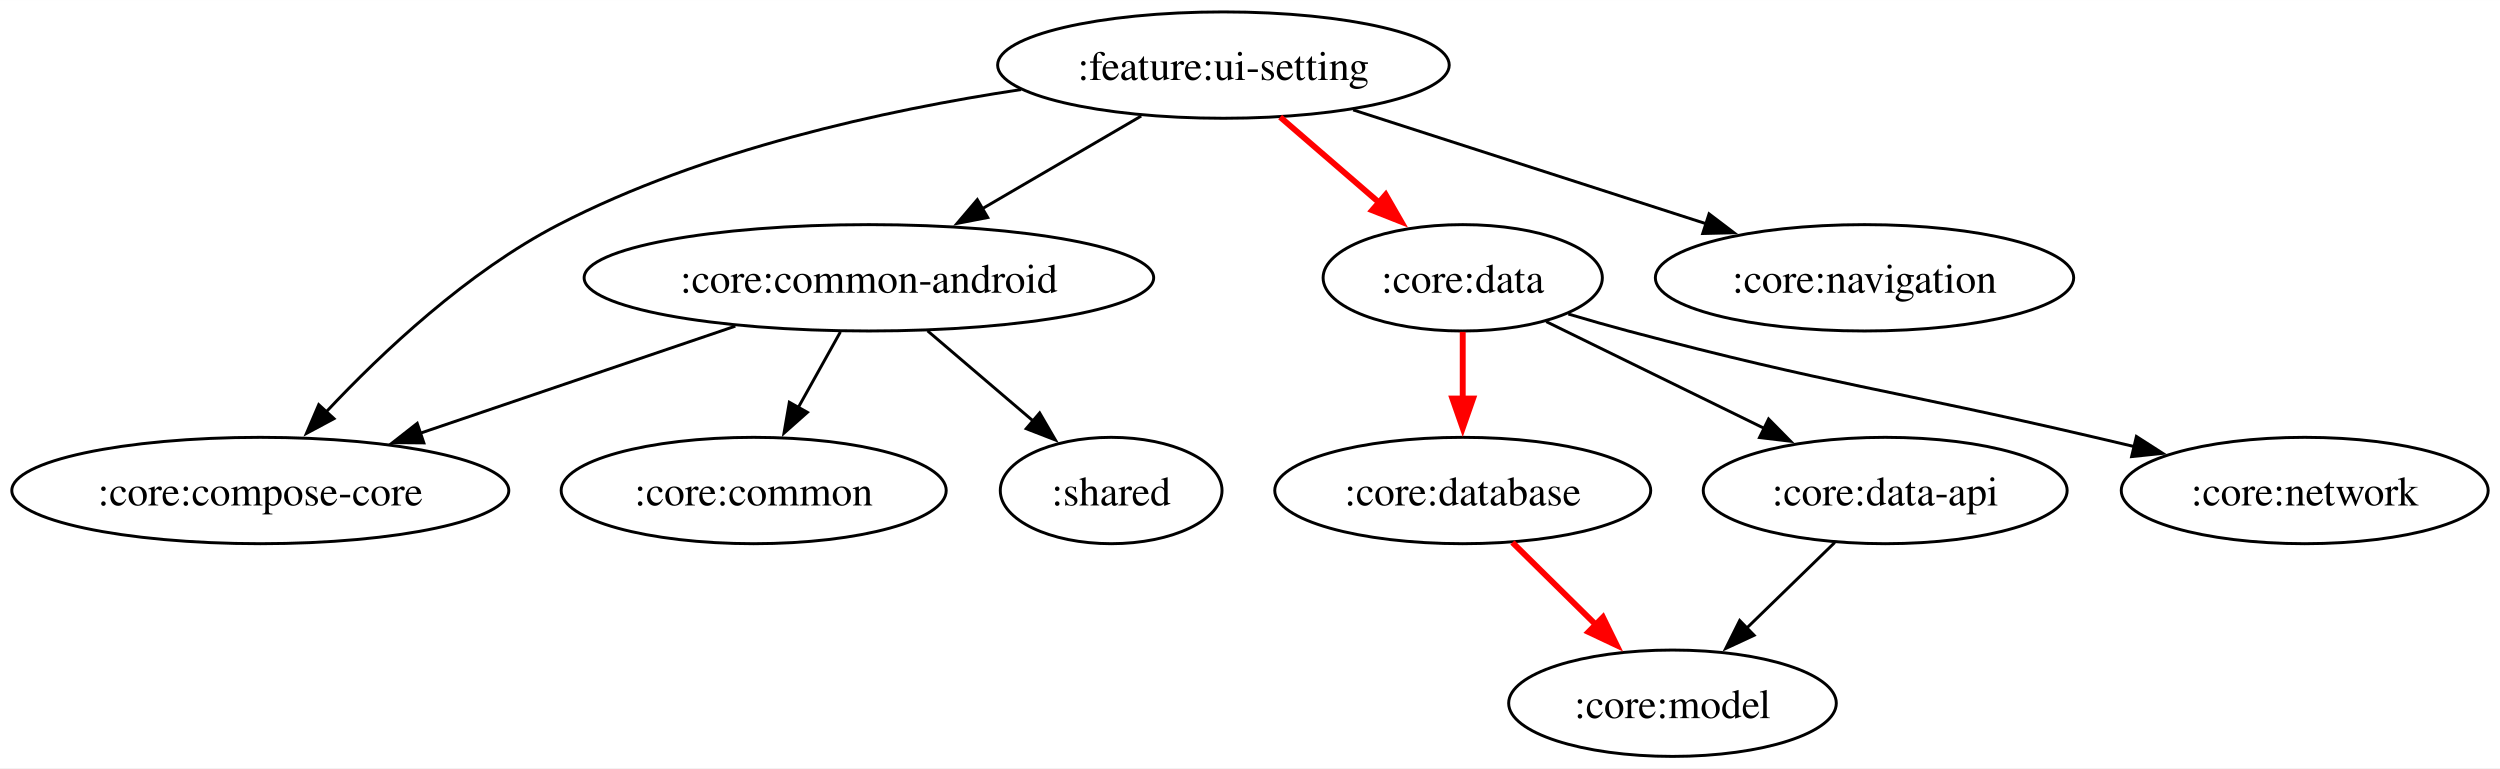
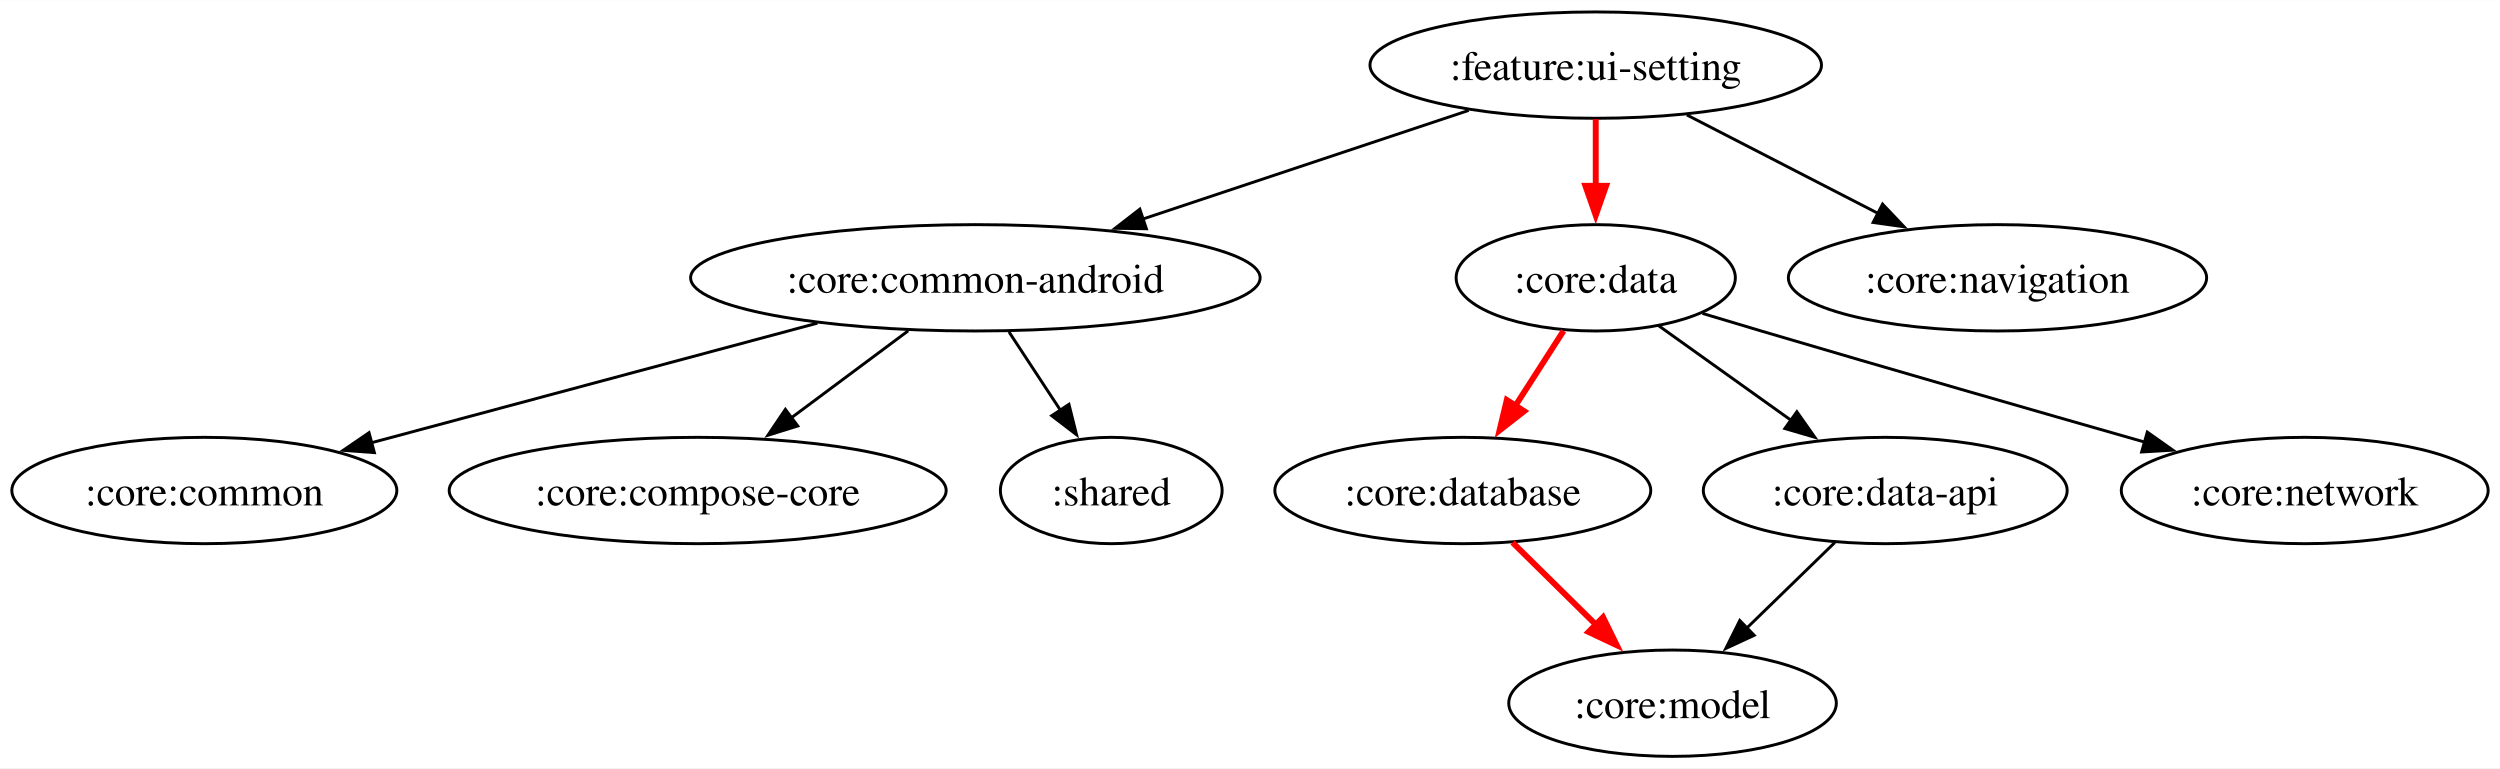
- <svg xmlns="http://www.w3.org/2000/svg" width="1128" height="260pt" viewBox="0 0 846.21 260">
+ <svg xmlns="http://www.w3.org/2000/svg" width="1128" height="260pt" viewBox="0 0 846.27 260">
  <g class="graph">
-     <path fill="#fff" d="M0 260V0h846.21v260z" />
+     <path fill="#fff" d="M0 260V0h846.27v260z" />
    <g class="node" transform="translate(4 256)">
-       <ellipse cx="410.11" cy="-234" fill="none" stroke="#000" rx="76.43" ry="18" />
-       <text x="410.11" y="-228.95" font-family="Times,serif" font-size="14" text-anchor="middle">:feature:ui-setting</text>
+       <ellipse cx="536.17" cy="-234" fill="none" stroke="#000" rx="76.43" ry="18" />
+       <text x="536.17" y="-228.95" font-family="Times,serif" font-size="14" text-anchor="middle">:feature:ui-setting</text>
    </g>
    <g class="node" transform="translate(4 256)">
-       <ellipse cx="290.11" cy="-162" fill="none" stroke="#000" rx="96.39" ry="18" />
-       <text x="290.11" y="-156.95" font-family="Times,serif" font-size="14" text-anchor="middle">:core:common-android</text>
+       <ellipse cx="326.17" cy="-162" fill="none" stroke="#000" rx="96.39" ry="18" />
+       <text x="326.17" y="-156.95" font-family="Times,serif" font-size="14" text-anchor="middle">:core:common-android</text>
    </g>
    <g stroke="#000" class="edge">
-       <path fill="none" d="M386.28 39.24c-15.98 9.31-36.27 21.15-53.75 31.35" />
-       <path d="m334.33 73.59-10.4 2.01 6.87-8.06z" />
+       <path fill="none" d="M497.17 37.33c-31.97 10.66-75.89 25.3-110.67 36.89" />
+       <path d="m388.06 77.39-10.6-.15 8.38-6.49z" />
    </g>
    <g class="node" transform="translate(4 256)">
-       <ellipse cx="84.11" cy="-90" fill="none" stroke="#000" rx="84.11" ry="18" />
-       <text x="84.11" y="-84.95" font-family="Times,serif" font-size="14" text-anchor="middle">:core:compose-core</text>
+       <ellipse cx="536.17" cy="-162" fill="none" stroke="#000" rx="47.26" ry="18" />
+       <text x="536.17" y="-156.95" font-family="Times,serif" font-size="14" text-anchor="middle">:core:data</text>
+     </g>
+     <g stroke="red" stroke-width="2" class="edge">
+       <path fill="none" d="M540.17 40.3v24.16" />
+       <path fill="red" d="m543.67 62.87-3.5 10-3.5-10z" />
+     </g>
+     <g class="node" transform="translate(4 256)">
+       <ellipse cx="672.17" cy="-162" fill="none" stroke="#000" rx="70.8" ry="18" />
+       <text x="672.17" y="-156.95" font-family="Times,serif" font-size="14" text-anchor="middle">:core:navigation</text>
    </g>
    <g stroke="#000" class="edge">
-       <path fill="none" d="M345.62 30.28C299.4 37.26 238.13 50.67 189.11 76c-30.75 15.88-59.72 43.17-78.68 63.36" />
-       <path d="m113.05 141.67-9.33 5 4.17-9.73z" />
+       <path fill="none" d="M571.03 38.88c19.18 9.87 44.03 22.67 64.76 33.34" />
+       <path d="m637.26 69.04 7.29 7.69-10.49-1.47z" />
    </g>
    <g class="node" transform="translate(4 256)">
-       <ellipse cx="491.11" cy="-162" fill="none" stroke="#000" rx="47.26" ry="18" />
-       <text x="491.11" y="-156.95" font-family="Times,serif" font-size="14" text-anchor="middle">:core:data</text>
+       <ellipse cx="65.17" cy="-90" fill="none" stroke="#000" rx="65.17" ry="18" />
+       <text x="65.17" y="-84.95" font-family="Times,serif" font-size="14" text-anchor="middle">:core:common</text>
+     </g>
+     <g stroke="#000" class="edge">
+       <path fill="none" d="M276.72 109.33c-43.99 11.8-106.19 28.49-151.01 40.51" />
+       <path d="m126.73 153.18-10.56-.79 8.75-5.97z" />
+     </g>
+     <g class="node" transform="translate(4 256)">
+       <ellipse cx="232.17" cy="-90" fill="none" stroke="#000" rx="84.11" ry="18" />
+       <text x="232.17" y="-84.95" font-family="Times,serif" font-size="14" text-anchor="middle">:core:compose-core</text>
+     </g>
+     <g stroke="#000" class="edge">
+       <path fill="none" d="M307.42 111.95c-11.9 8.85-26.64 19.83-39.63 29.5" />
+       <path d="m270.04 144.14-10.11 3.17 5.93-8.78z" />
+     </g>
+     <g class="node" transform="translate(4 256)">
+       <ellipse cx="372.17" cy="-90" fill="none" stroke="#000" rx="37.53" ry="18" />
+       <text x="372.17" y="-84.95" font-family="Times,serif" font-size="14" text-anchor="middle">:shared</text>
+     </g>
+     <g stroke="#000" class="edge">
+       <path fill="none" d="M341.54 112.3c5.26 8 11.62 17.68 17.44 26.55" />
+       <path d="m361.85 136.83 2.57 10.28-8.42-6.43z" />
+     </g>
+     <g class="node" transform="translate(4 256)">
+       <ellipse cx="491.17" cy="-90" fill="none" stroke="#000" rx="63.63" ry="18" />
+       <text x="491.17" y="-84.95" font-family="Times,serif" font-size="14" text-anchor="middle">:core:database</text>
    </g>
    <g stroke="red" stroke-width="2" class="edge">
-       <path fill="none" d="M433.3 39.59c10.34 8.93 23.26 20.1 34.62 29.91" />
-       <path fill="red" d="m469.04 65.85 5.28 9.18-9.86-3.89z" />
+       <path fill="none" d="M529.28 111.95c-5.14 7.99-11.4 17.72-17.14 26.65" />
+       <path fill="red" d="m515.95 139.15-8.35 6.51 2.46-10.3z" />
    </g>
    <g class="node" transform="translate(4 256)">
-       <ellipse cx="627.11" cy="-162" fill="none" stroke="#000" rx="70.8" ry="18" />
-       <text x="627.11" y="-156.95" font-family="Times,serif" font-size="14" text-anchor="middle">:core:navigation</text>
+       <ellipse cx="634.17" cy="-90" fill="none" stroke="#000" rx="61.59" ry="18" />
+       <text x="634.17" y="-84.95" font-family="Times,serif" font-size="14" text-anchor="middle">:core:data-api</text>
    </g>
    <g stroke="#000" class="edge">
-       <path fill="none" d="M458.02 37.17c34.6 11.16 82.99 26.77 119.81 38.64" />
-       <path d="m578.49 72.35 8.44 6.4-10.59.26z" />
+       <path fill="none" d="M561.43 110.19c13.12 9.37 30.19 21.56 44.89 32.06" />
+       <path d="m608.25 139.33 6.1 8.66-10.17-2.97z" />
+     </g>
+     <g class="node" transform="translate(4 256)">
+       <ellipse cx="776.17" cy="-90" fill="none" stroke="#000" rx="62.1" ry="18" />
+       <text x="776.17" y="-84.95" font-family="Times,serif" font-size="14" text-anchor="middle">:core:network</text>
    </g>
    <g stroke="#000" class="edge">
-       <path fill="none" d="M248.9 110.36c-31.39 10.67-73.37 24.93-106.56 36.21" />
-       <path d="m143.47 149.88-10.59-.09 8.34-6.53z" />
+       <path fill="none" d="M576.3 106.05c6.6 2 13.44 4.05 19.87 5.95 43.62 12.9 93.19 27.16 129.87 37.63" />
+       <path d="m726.88 146.23 8.66 6.11-10.58.62z" />
    </g>
    <g class="node" transform="translate(4 256)">
-       <ellipse cx="251.11" cy="-90" fill="none" stroke="#000" rx="65.17" ry="18" />
-       <text x="251.11" y="-84.95" font-family="Times,serif" font-size="14" text-anchor="middle">:core:common</text>
+       <ellipse cx="562.17" cy="-18" fill="none" stroke="#000" rx="55.45" ry="18" />
+       <text x="562.17" y="-12.95" font-family="Times,serif" font-size="14" text-anchor="middle">:core:model</text>
+     </g>
+     <g stroke="red" stroke-width="2" class="edge">
+       <path fill="none" d="M512 183.59c8.75 8.63 19.62 19.35 29.32 28.91" />
+       <path fill="red" d="m542.65 208.89 4.66 9.51-9.58-4.52z" />
    </g>
    <g stroke="#000" class="edge">
-       <path fill="none" d="M284.47 112.3c-4.3 7.72-9.47 16.99-14.26 25.59" />
-       <path d="m273.3 139.54-7.93 7.03 1.81-10.44z" />
-     </g>
-     <g class="node" transform="translate(4 256)">
-       <ellipse cx="372.11" cy="-90" fill="none" stroke="#000" rx="37.53" ry="18" />
-       <text x="372.11" y="-84.95" font-family="Times,serif" font-size="14" text-anchor="middle">:shared</text>
-     </g>
-     <g stroke="#000" class="edge">
-       <path fill="none" d="M313.96 111.95c10.8 9.22 24.3 20.74 35.95 30.69" />
-       <path d="m351.91 139.74 5.33 9.16-9.88-3.83z" />
-     </g>
-     <g class="node" transform="translate(4 256)">
-       <ellipse cx="491.11" cy="-90" fill="none" stroke="#000" rx="63.63" ry="18" />
-       <text x="491.11" y="-84.95" font-family="Times,serif" font-size="14" text-anchor="middle">:core:database</text>
-     </g>
-     <g stroke="red" stroke-width="2" class="edge">
-       <path fill="none" d="M495.11 112.3v24.16" />
-       <path fill="red" d="m498.61 134.87-3.5 10-3.5-10z" />
-     </g>
-     <g class="node" transform="translate(4 256)">
-       <ellipse cx="634.11" cy="-90" fill="none" stroke="#000" rx="61.59" ry="18" />
-       <text x="634.11" y="-84.95" font-family="Times,serif" font-size="14" text-anchor="middle">:core:data-api</text>
-     </g>
-     <g stroke="#000" class="edge">
-       <path fill="none" d="M523.36 108.83c21.13 10.34 50.33 24.64 73.98 36.22" />
-       <path d="m598.64 141.78 7.44 7.54-10.52-1.25z" />
-     </g>
-     <g class="node" transform="translate(4 256)">
-       <ellipse cx="776.11" cy="-90" fill="none" stroke="#000" rx="62.1" ry="18" />
-       <text x="776.11" y="-84.95" font-family="Times,serif" font-size="14" text-anchor="middle">:core:network</text>
-     </g>
-     <g stroke="#000" class="edge">
-       <path fill="none" d="M530.85 106.26c6.71 2 13.68 3.99 20.26 5.74 69.61 18.47 87.86 19.61 158 36 4.32 1.01 8.78 2.06 13.27 3.12" />
-       <path d="m723.14 147.7 8.92 5.72-10.54 1.1z" />
-     </g>
-     <g class="node" transform="translate(4 256)">
-       <ellipse cx="562.11" cy="-18" fill="none" stroke="#000" rx="55.45" ry="18" />
-       <text x="562.11" y="-12.95" font-family="Times,serif" font-size="14" text-anchor="middle">:core:model</text>
-     </g>
-     <g stroke="red" stroke-width="2" class="edge">
-       <path fill="none" d="M511.93 183.59c8.76 8.63 19.63 19.35 29.33 28.91" />
-       <path fill="red" d="m542.58 208.89 4.67 9.51-9.58-4.52z" />
-     </g>
-     <g stroke="#000" class="edge">
-       <path fill="none" d="M621.04 183.59c-8.96 8.72-20.12 19.56-30.03 29.2" />
-       <path d="m593.74 215.01-9.61 4.46 4.73-9.48z" />
+       <path fill="none" d="M621.11 183.59c-8.97 8.72-20.13 19.56-30.04 29.2" />
+       <path d="m593.81 215.01-9.61 4.46 4.73-9.48z" />
    </g>
  </g>
</svg>
